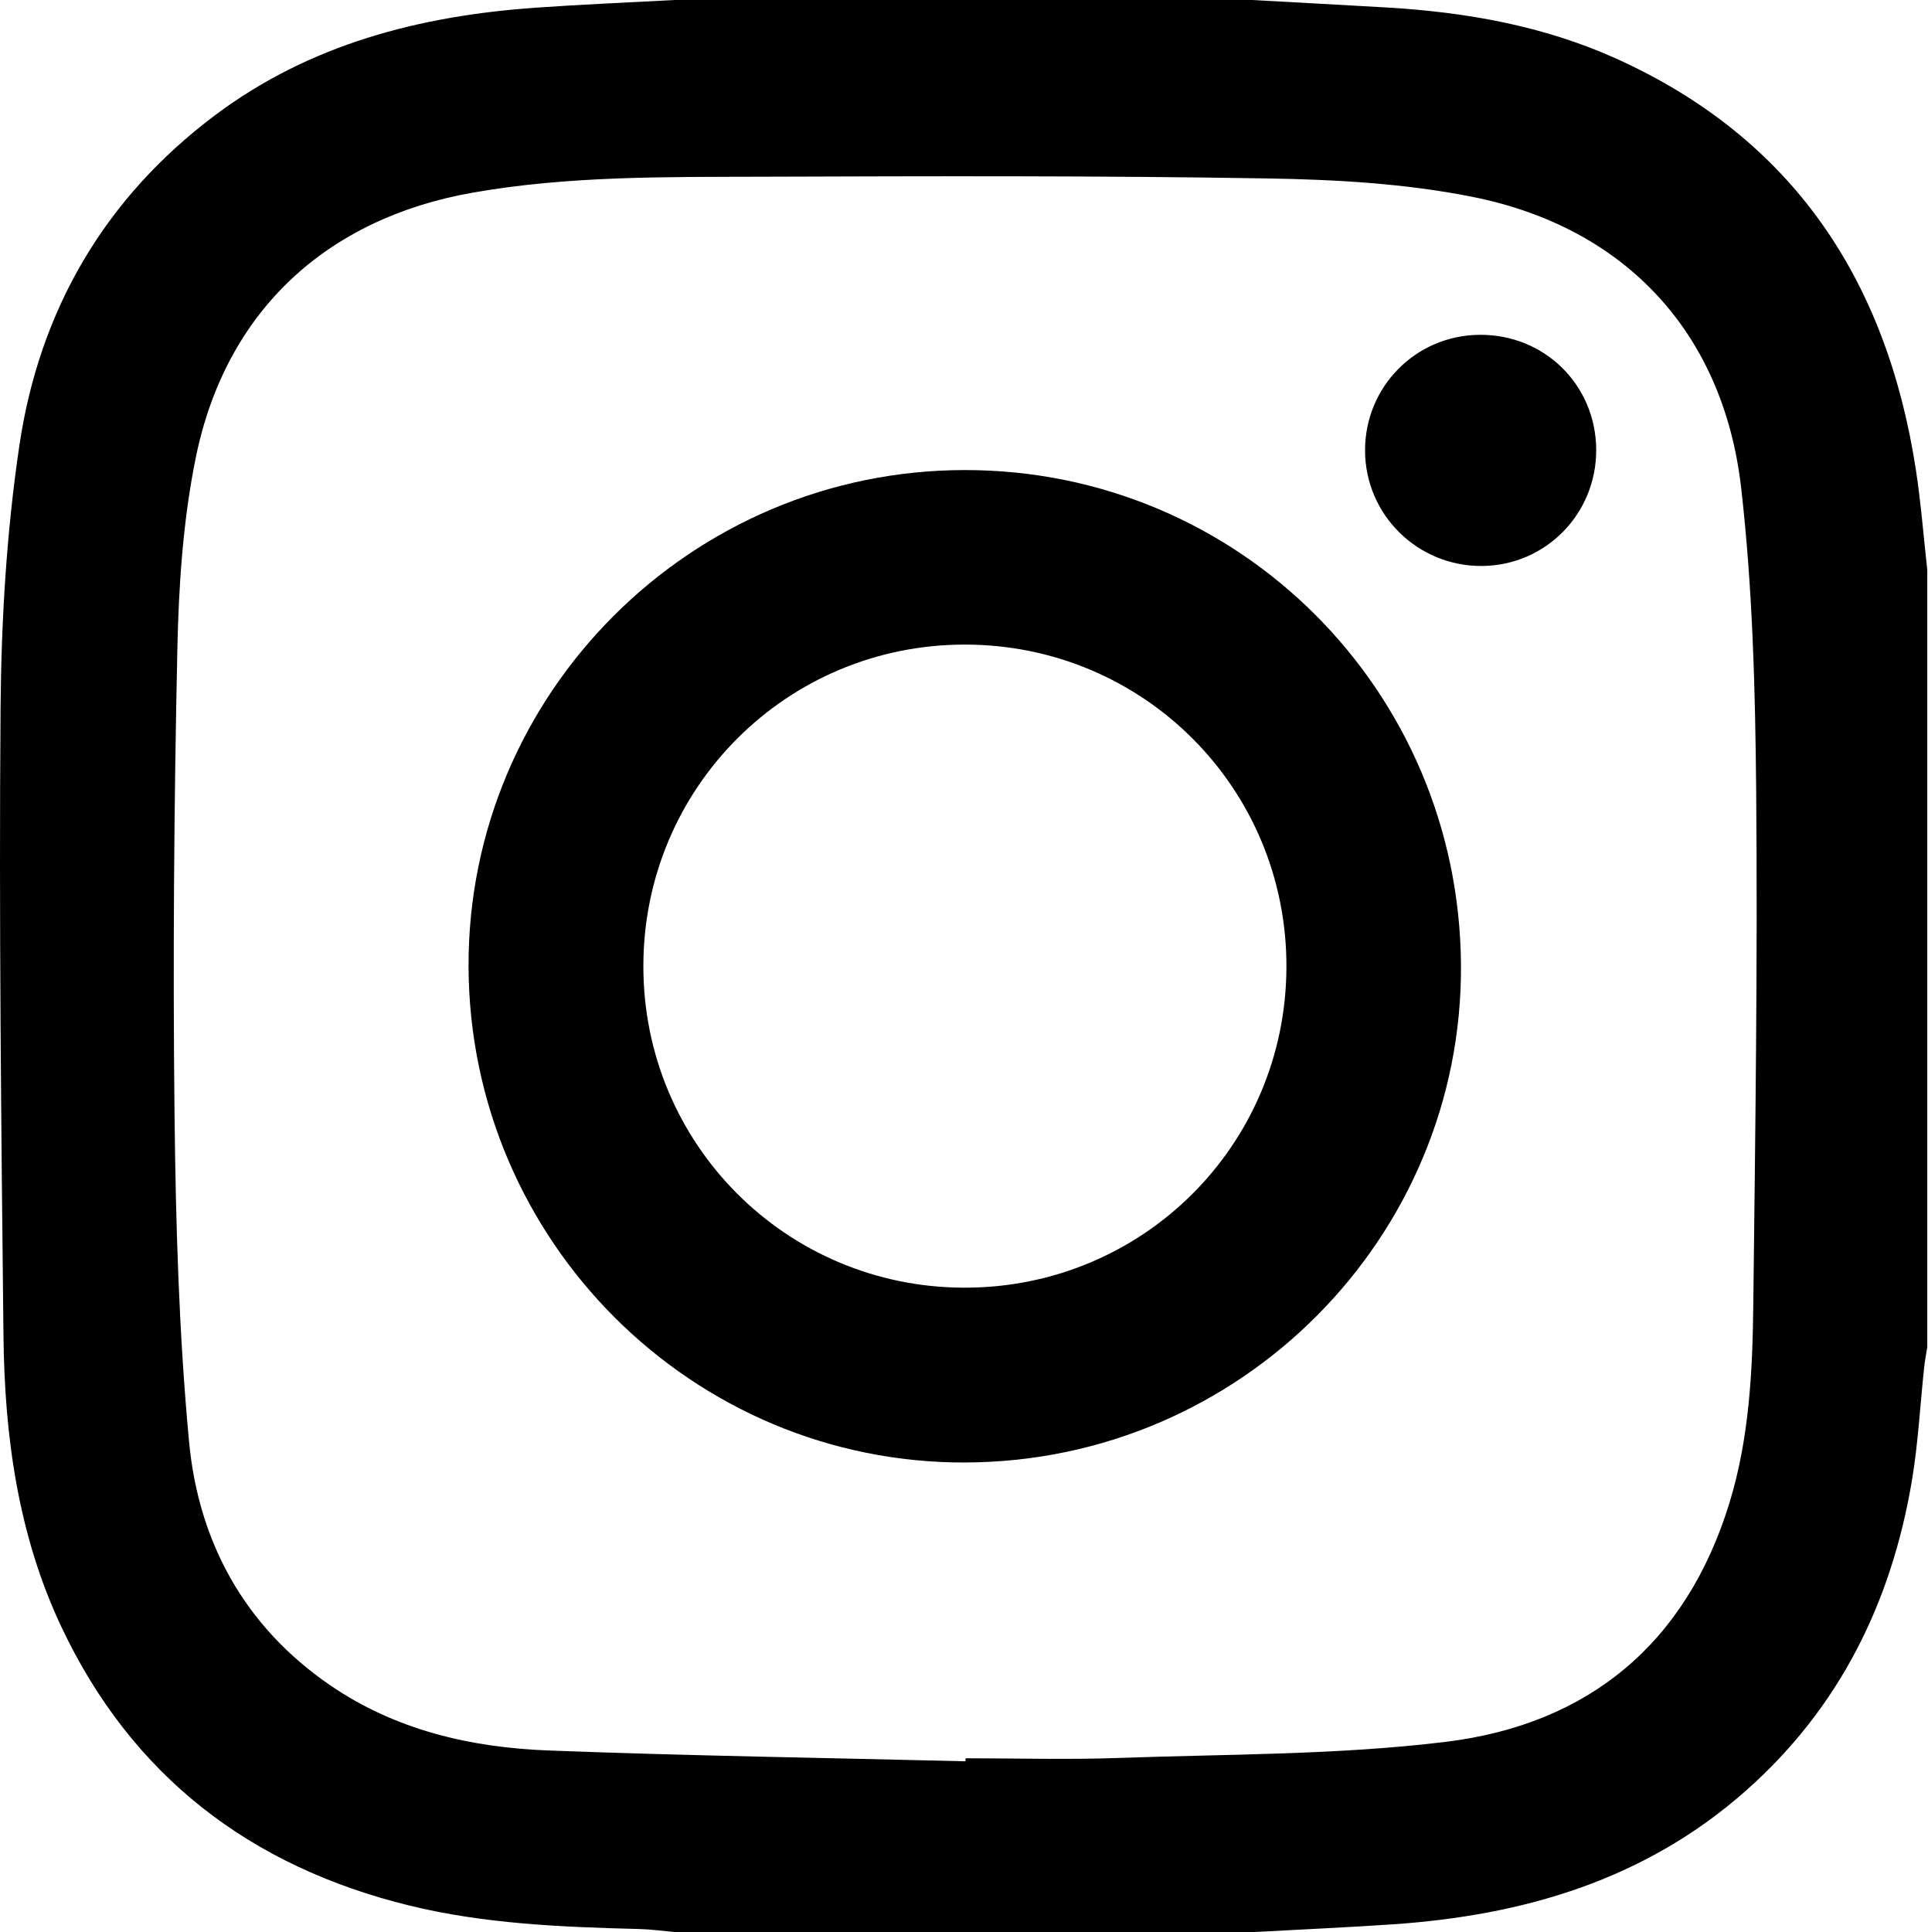
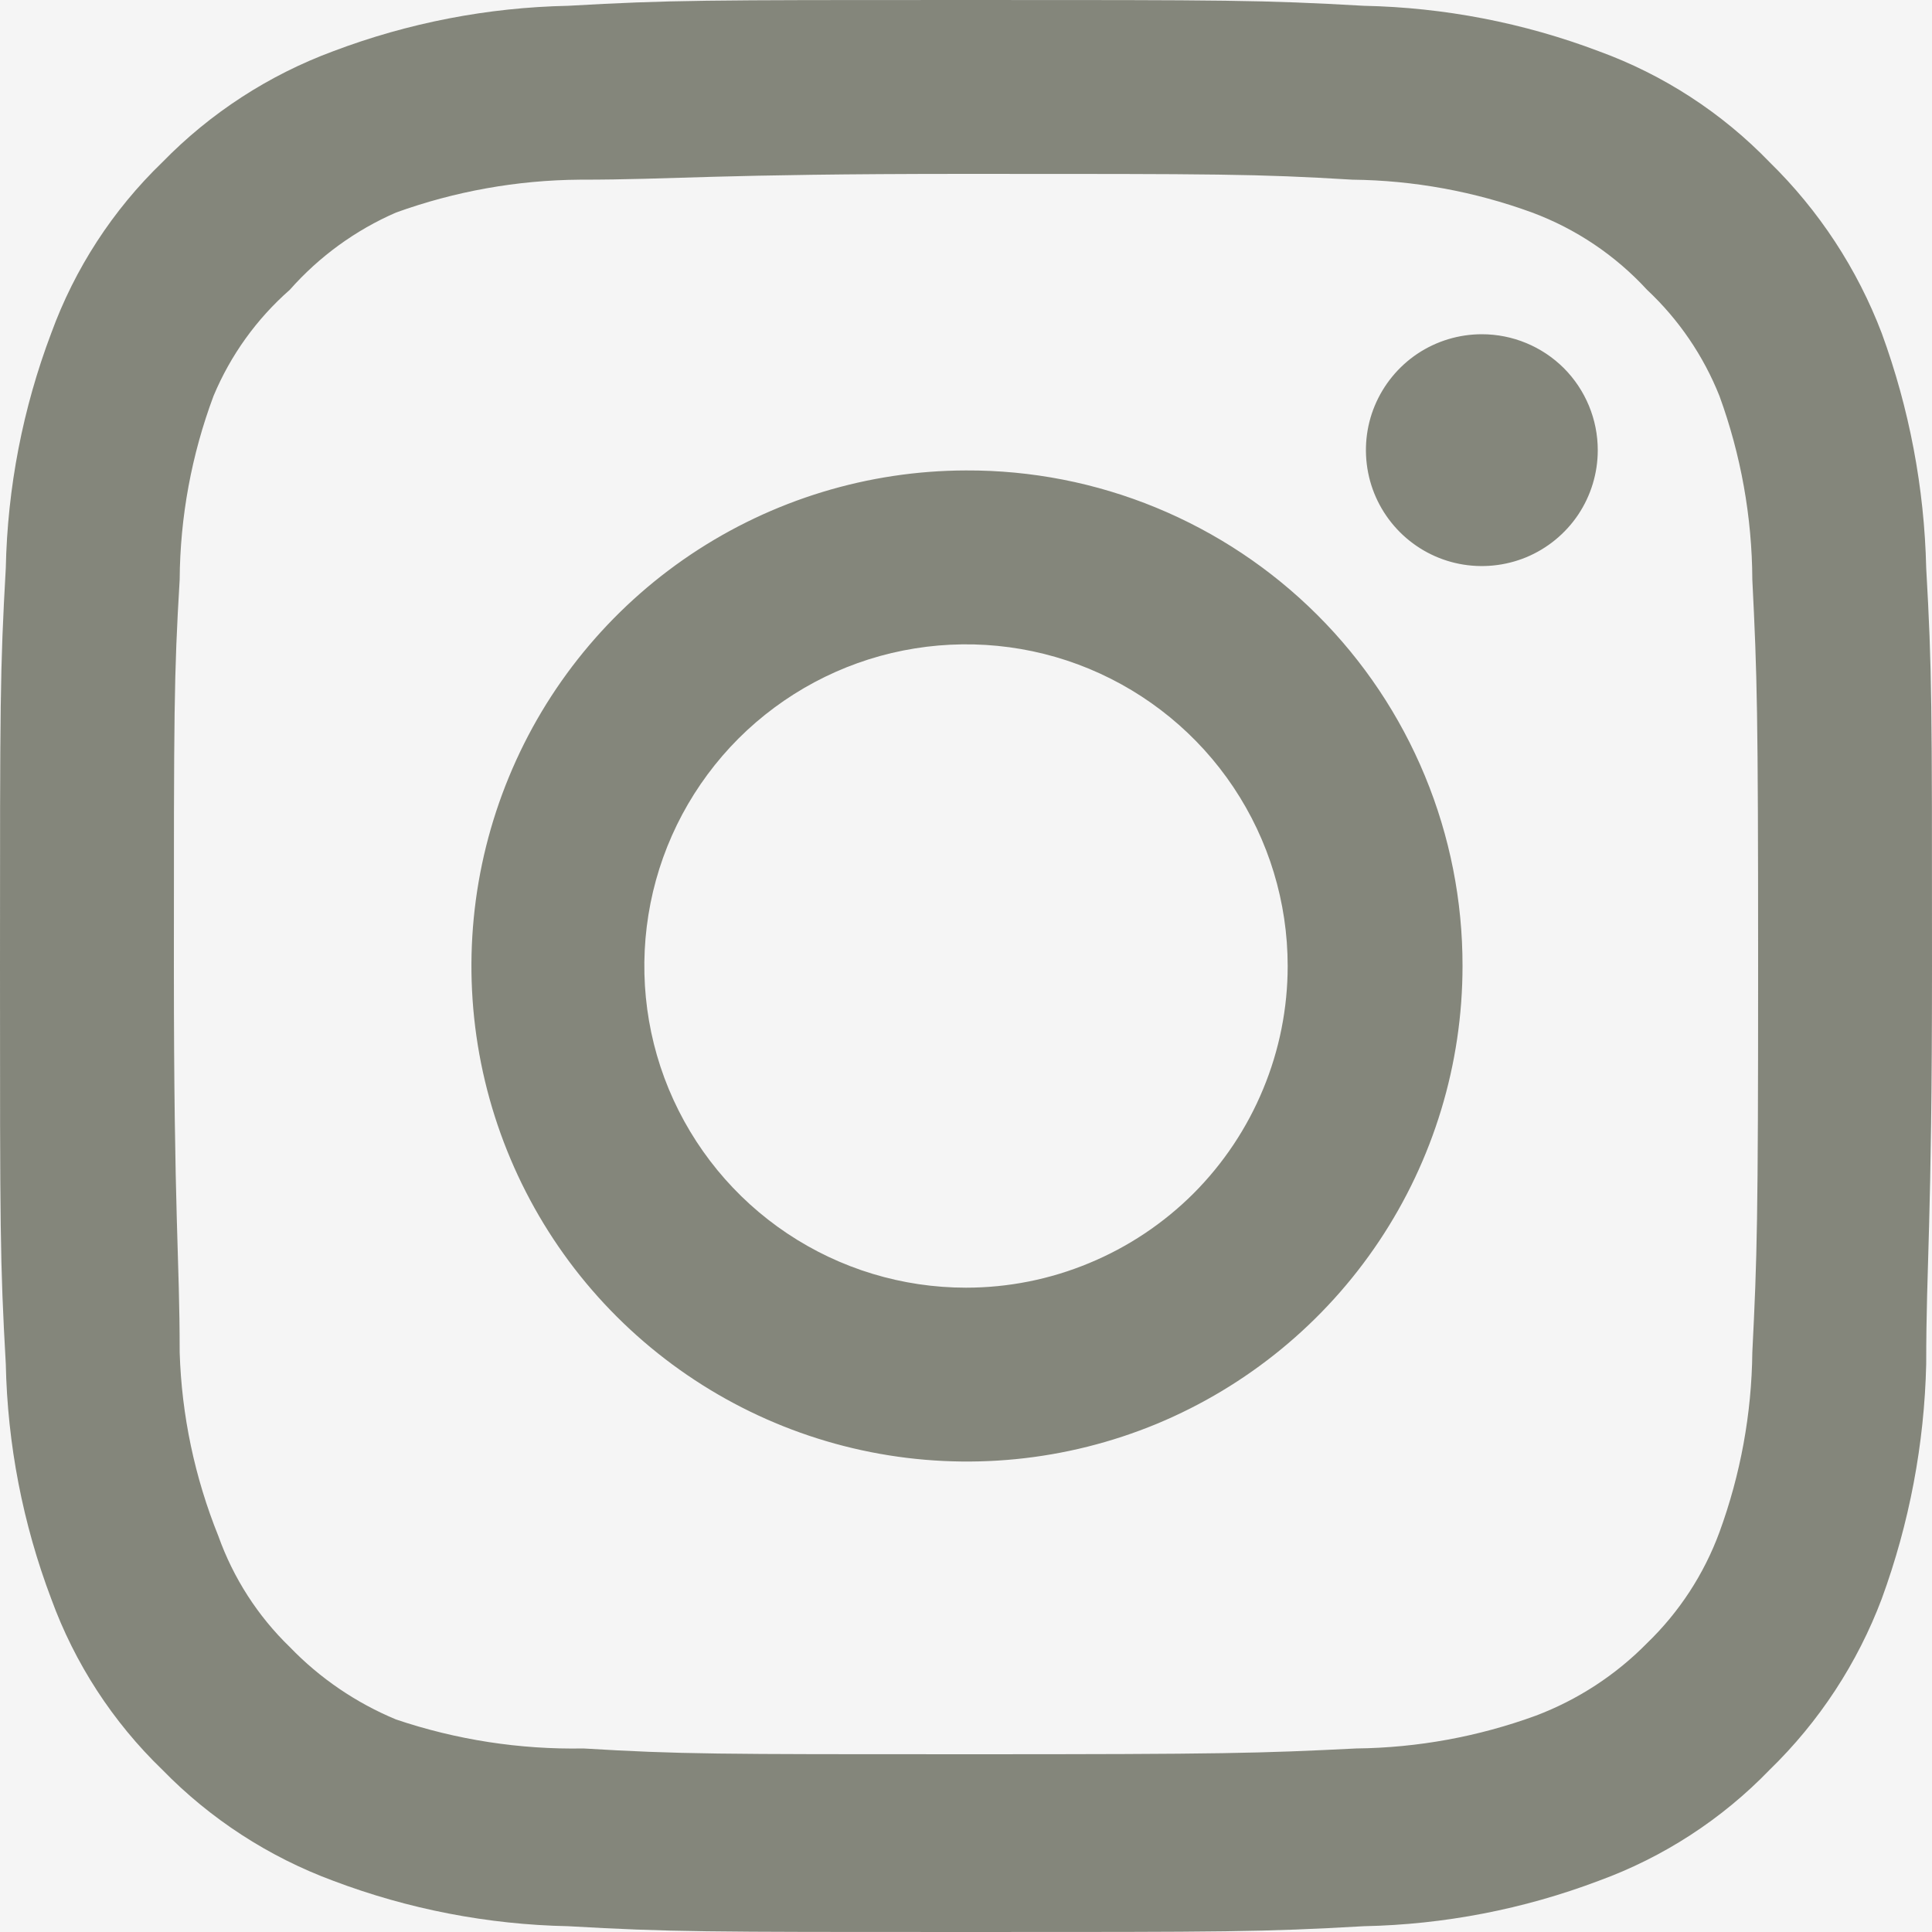
- <svg xmlns="http://www.w3.org/2000/svg" id="Layer_2" viewBox="0 0 510.78 512">
-   <defs>
-     <style>.cls-1{fill:#000;stroke-width:0px;}</style>
-   </defs>
-   <g id="Layer_1-2">
-     <path class="cls-1" d="M332.78,512h-154c-3.13-.27-6.26-.71-9.39-.79-20.49-.52-40.94-1.33-60.97-6.24-42.1-10.33-73.44-34.27-92.11-73.74-11.53-24.4-15.11-50.63-15.39-77.27C.32,298.5-.29,243.04.15,187.59c.19-23.24,1.59-46.67,5-69.64C10.48,82.16,27.75,52.45,57.04,30.5,82.15,11.69,111.21,4.21,141.94,2.04c12.27-.87,24.56-1.37,36.84-2.04,51,0,102,0,153,0,11.94.66,23.89,1.29,35.83,1.99,20.9,1.23,41.37,4.84,60.55,13.46,47.06,21.17,71.86,58.88,79.58,108.88,1.36,8.83,2.05,17.77,3.04,26.66v206c-.28,1.78-.63,3.56-.82,5.36-1.08,10.07-1.59,20.24-3.28,30.21-5.43,32.13-19.16,59.99-43.83,81.87-26.74,23.72-58.93,33.18-93.77,35.54-12.09.82-24.2,1.35-36.3,2.02ZM255.88,466.75c0-.26.01-.53.02-.79,13.5,0,27.01.4,40.49-.08,28.95-1.04,58.09-.77,86.76-4.27,37.82-4.62,63.73-26.02,75.17-63.22,5.25-17.06,6.15-34.75,6.35-52.41.53-45.32,1.17-90.65.77-135.97-.24-26.95-.92-54.05-3.99-80.78-4.73-41.12-30.79-69.02-71.3-77.08-17.67-3.52-36.03-4.56-54.11-4.86-44.65-.75-89.32-.61-133.98-.46-25.64.09-51.35-.25-76.75,4.22-38.83,6.82-65.47,31.44-73.39,70.07-3.42,16.68-4.56,34.01-4.92,51.09-.88,41.15-1.2,82.32-.74,123.48.32,28.79,1.16,57.66,3.84,86.31,2.49,26.6,14.66,48.97,37.27,64.52,17.44,12,37.41,16.6,58.09,17.38,36.79,1.4,73.61,1.95,110.42,2.86Z" />
-     <path class="cls-1" d="M256,387.58c-72.42.28-131.55-58.65-131.82-131.39-.27-72.39,58.88-131.59,131.52-131.62,72.52-.03,130.98,58.24,131.5,131.06.51,72.35-58.47,131.66-131.2,131.94ZM170.51,255.93c-.08,47.17,37.8,85.21,84.98,85.32,47.23.11,85.25-37.64,85.45-84.85.2-47.39-37.82-85.57-85.23-85.58-47.17,0-85.12,37.9-85.2,85.1Z" />
-     <path class="cls-1" d="M423.04,119.2c.07,16.95-13.38,30.64-30.22,30.79-17.07.15-30.99-13.55-31.04-30.55-.05-16.92,13.39-30.55,30.29-30.71,17.24-.17,30.9,13.28,30.97,30.47Z" />
-   </g>
+ <svg xmlns="http://www.w3.org/2000/svg" width="20" height="20" viewBox="0 0 20 20" fill="none">
+   <rect width="20" height="20" fill="#F5F5F5" />
+   <path d="M15.34 3.46C15.103 3.46 14.871 3.53 14.673 3.662C14.476 3.794 14.322 3.982 14.231 4.201C14.14 4.42 14.117 4.661 14.163 4.894C14.209 5.127 14.324 5.341 14.492 5.509C14.659 5.676 14.873 5.791 15.106 5.837C15.339 5.883 15.58 5.859 15.799 5.769C16.018 5.678 16.206 5.524 16.338 5.327C16.47 5.129 16.54 4.897 16.54 4.66C16.54 4.342 16.414 4.037 16.189 3.811C15.963 3.586 15.658 3.46 15.34 3.46ZM19.94 5.88C19.921 5.05 19.765 4.229 19.48 3.45C19.226 2.783 18.83 2.179 18.32 1.68C17.825 1.167 17.22 0.774 16.55 0.53C15.773 0.236 14.951 0.077 14.12 0.06C13.06 -5.58794e-08 12.72 0 10 0C7.28 0 6.94 -5.58794e-08 5.88 0.06C5.049 0.077 4.227 0.236 3.45 0.53C2.782 0.777 2.177 1.17 1.68 1.68C1.167 2.175 0.774 2.78 0.53 3.45C0.236 4.227 0.077 5.049 0.06 5.88C-5.58794e-08 6.94 0 7.28 0 10C0 12.72 -5.58794e-08 13.06 0.06 14.12C0.077 14.951 0.236 15.773 0.53 16.55C0.774 17.22 1.167 17.825 1.68 18.32C2.177 18.83 2.782 19.223 3.45 19.47C4.227 19.764 5.049 19.923 5.88 19.94C6.94 20 7.28 20 10 20C12.72 20 13.06 20 14.12 19.94C14.951 19.923 15.773 19.764 16.55 19.47C17.22 19.226 17.825 18.833 18.32 18.32C18.832 17.823 19.228 17.218 19.48 16.55C19.765 15.771 19.921 14.95 19.94 14.12C19.94 13.06 20 12.72 20 10C20 7.28 20 6.94 19.94 5.88ZM18.14 14C18.133 14.635 18.018 15.264 17.8 15.86C17.64 16.295 17.384 16.688 17.05 17.01C16.726 17.34 16.333 17.596 15.9 17.76C15.304 17.978 14.675 18.093 14.04 18.1C13.04 18.15 12.67 18.16 10.04 18.16C7.41 18.16 7.04 18.16 6.04 18.1C5.381 18.112 4.725 18.011 4.1 17.8C3.686 17.628 3.311 17.373 3 17.05C2.668 16.729 2.415 16.335 2.26 15.9C2.016 15.295 1.88 14.652 1.86 14C1.86 13 1.8 12.63 1.8 10C1.8 7.37 1.8 7 1.86 6C1.864 5.351 1.983 4.708 2.21 4.1C2.386 3.678 2.656 3.302 3 3C3.304 2.656 3.679 2.383 4.1 2.2C4.71 1.98 5.352 1.865 6 1.86C7 1.86 7.37 1.8 10 1.8C12.63 1.8 13 1.8 14 1.86C14.635 1.867 15.264 1.982 15.86 2.2C16.314 2.369 16.722 2.643 17.05 3C17.378 3.307 17.634 3.683 17.8 4.1C18.022 4.709 18.137 5.352 18.14 6C18.19 7 18.2 7.37 18.2 10C18.2 12.63 18.19 13 18.14 14ZM10 4.87C8.986 4.872 7.995 5.175 7.153 5.739C6.31 6.304 5.654 7.106 5.268 8.044C4.881 8.981 4.781 10.012 4.98 11.007C5.179 12.001 5.668 12.915 6.386 13.631C7.104 14.347 8.018 14.835 9.013 15.032C10.008 15.229 11.039 15.127 11.976 14.739C12.912 14.35 13.713 13.692 14.276 12.849C14.839 12.006 15.14 11.014 15.14 10C15.141 9.325 15.009 8.657 14.751 8.033C14.493 7.409 14.115 6.843 13.637 6.366C13.159 5.889 12.592 5.512 11.968 5.255C11.344 4.998 10.675 4.867 10 4.87ZM10 13.33C9.341 13.33 8.698 13.135 8.15 12.769C7.602 12.403 7.176 11.883 6.923 11.274C6.671 10.666 6.606 9.996 6.734 9.35C6.862 8.704 7.18 8.111 7.645 7.645C8.111 7.18 8.704 6.862 9.35 6.734C9.996 6.606 10.666 6.671 11.274 6.923C11.883 7.176 12.403 7.602 12.769 8.15C13.135 8.698 13.33 9.341 13.33 10C13.33 10.437 13.244 10.87 13.076 11.274C12.909 11.678 12.664 12.045 12.355 12.355C12.045 12.664 11.678 12.909 11.274 13.076C10.87 13.244 10.437 13.33 10 13.33Z" fill="#404231" fill-opacity="0.62" />
</svg>
